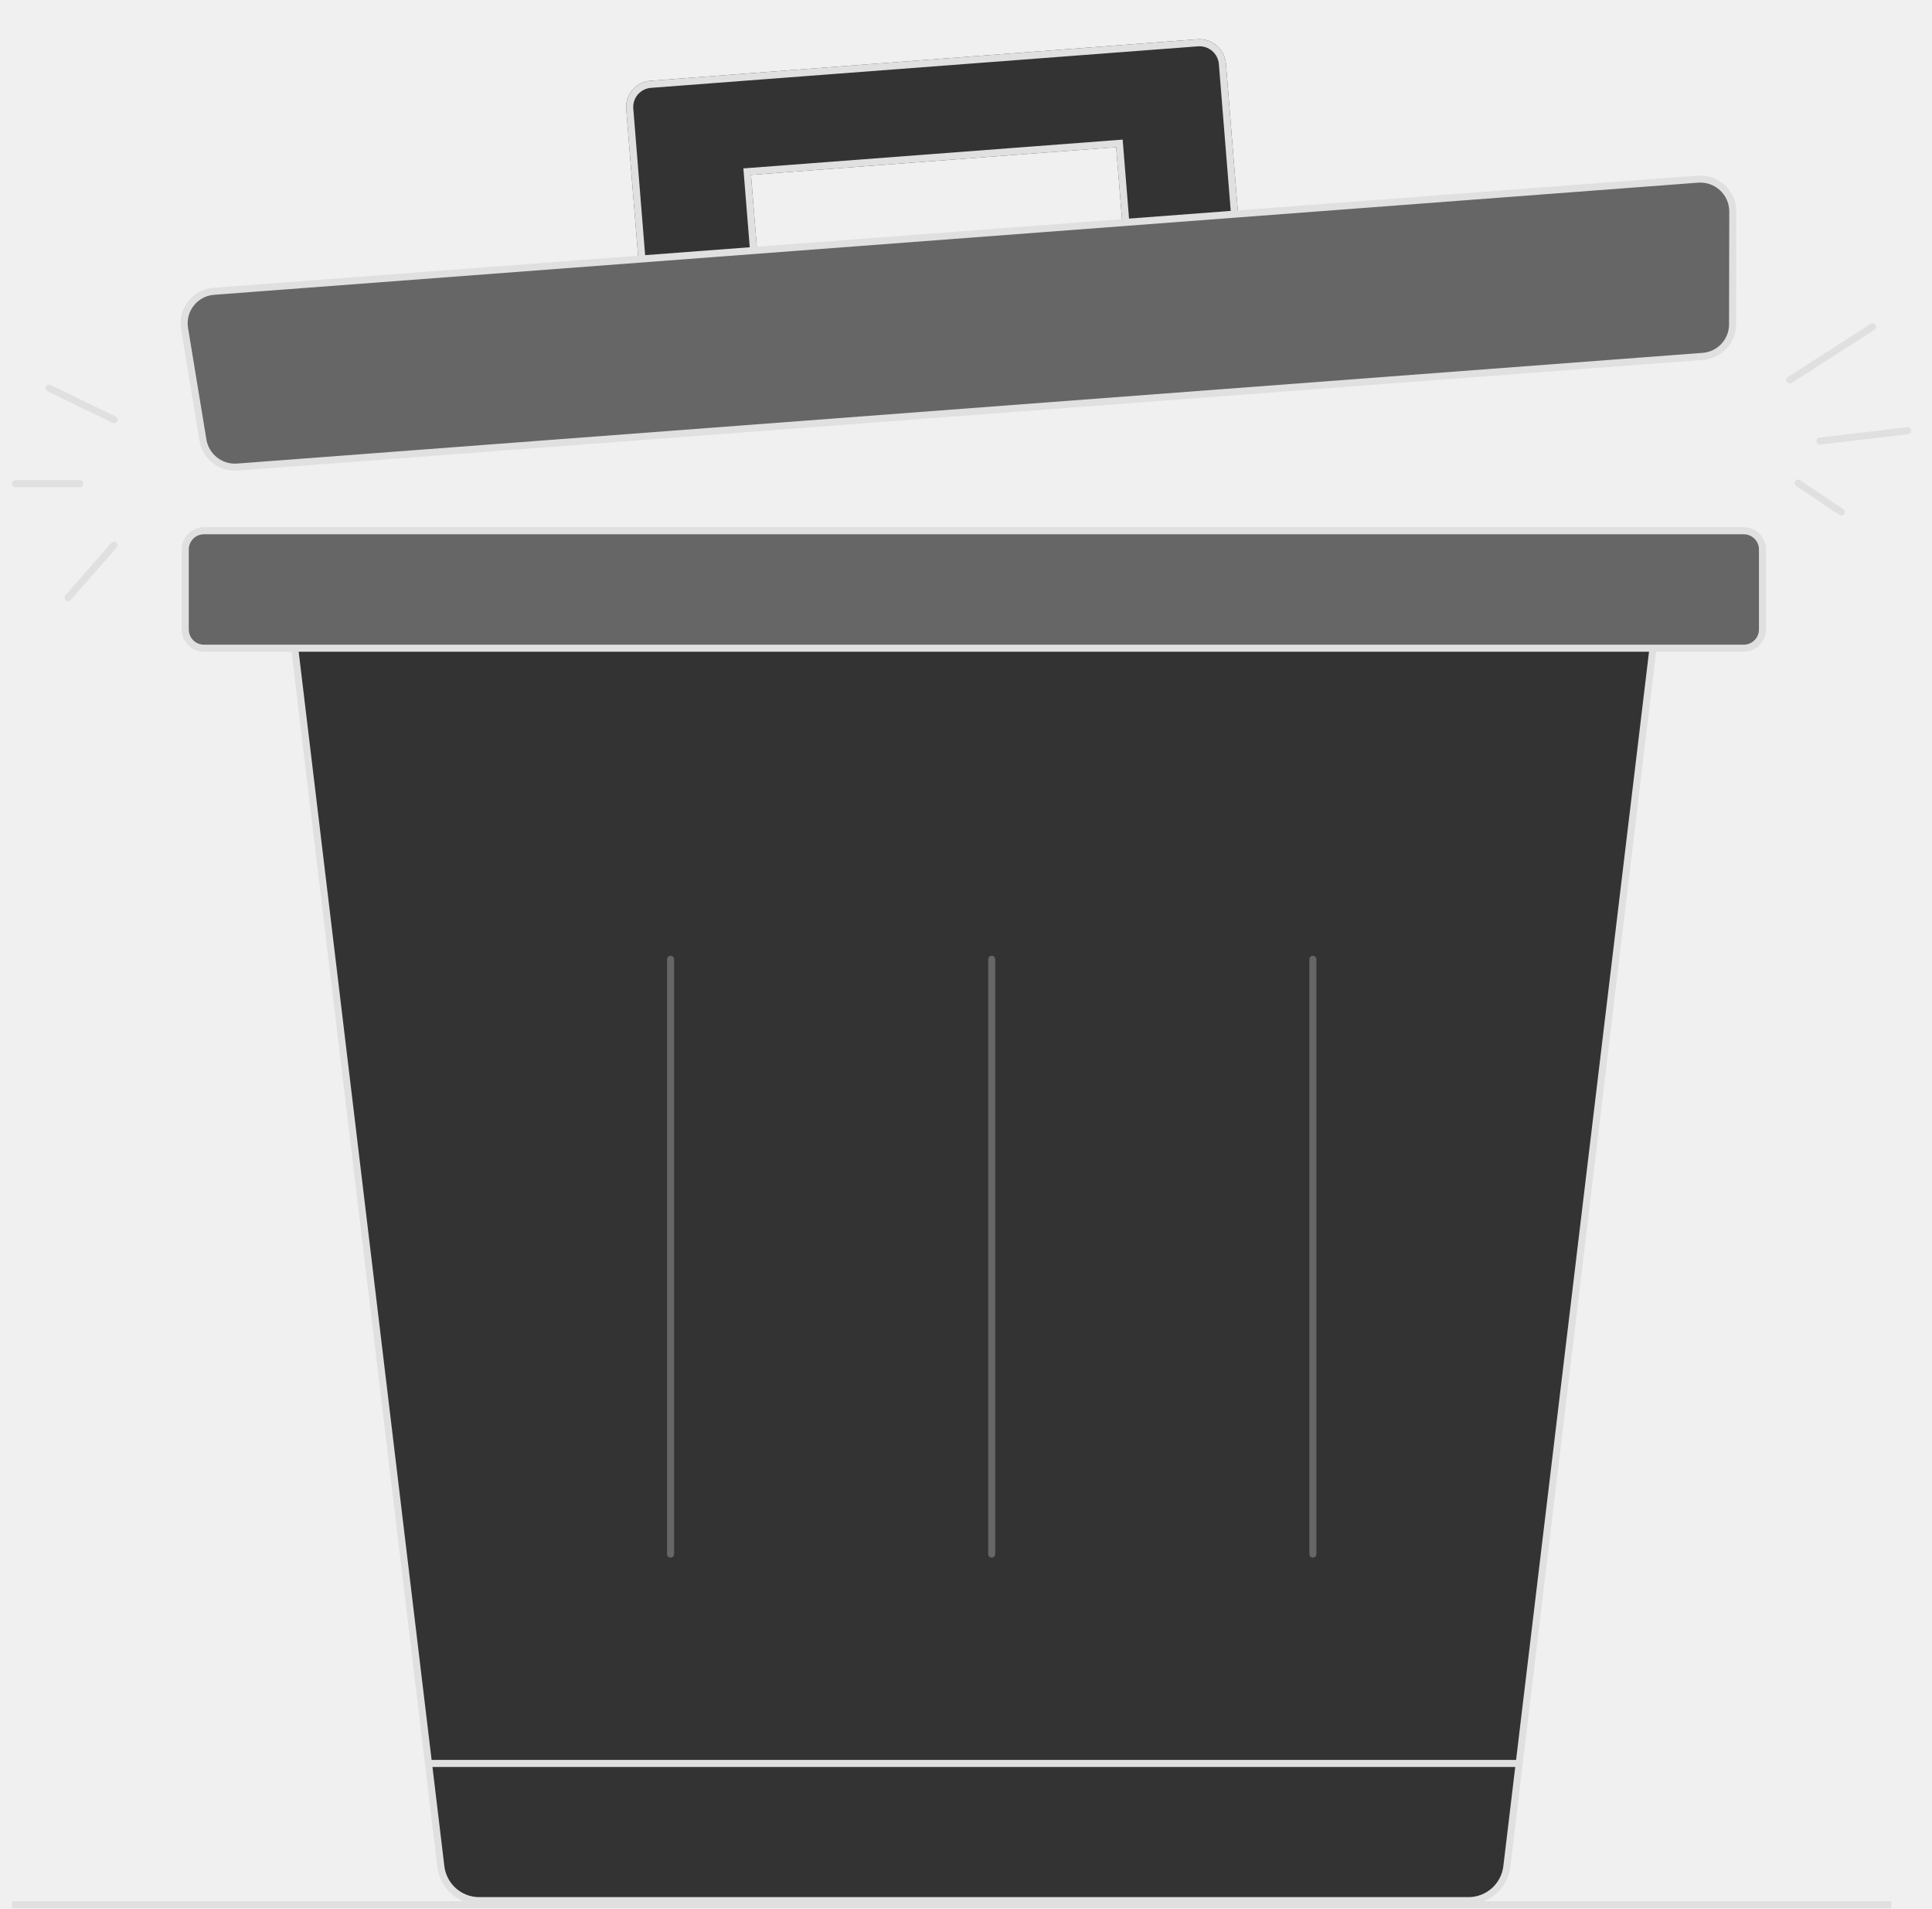
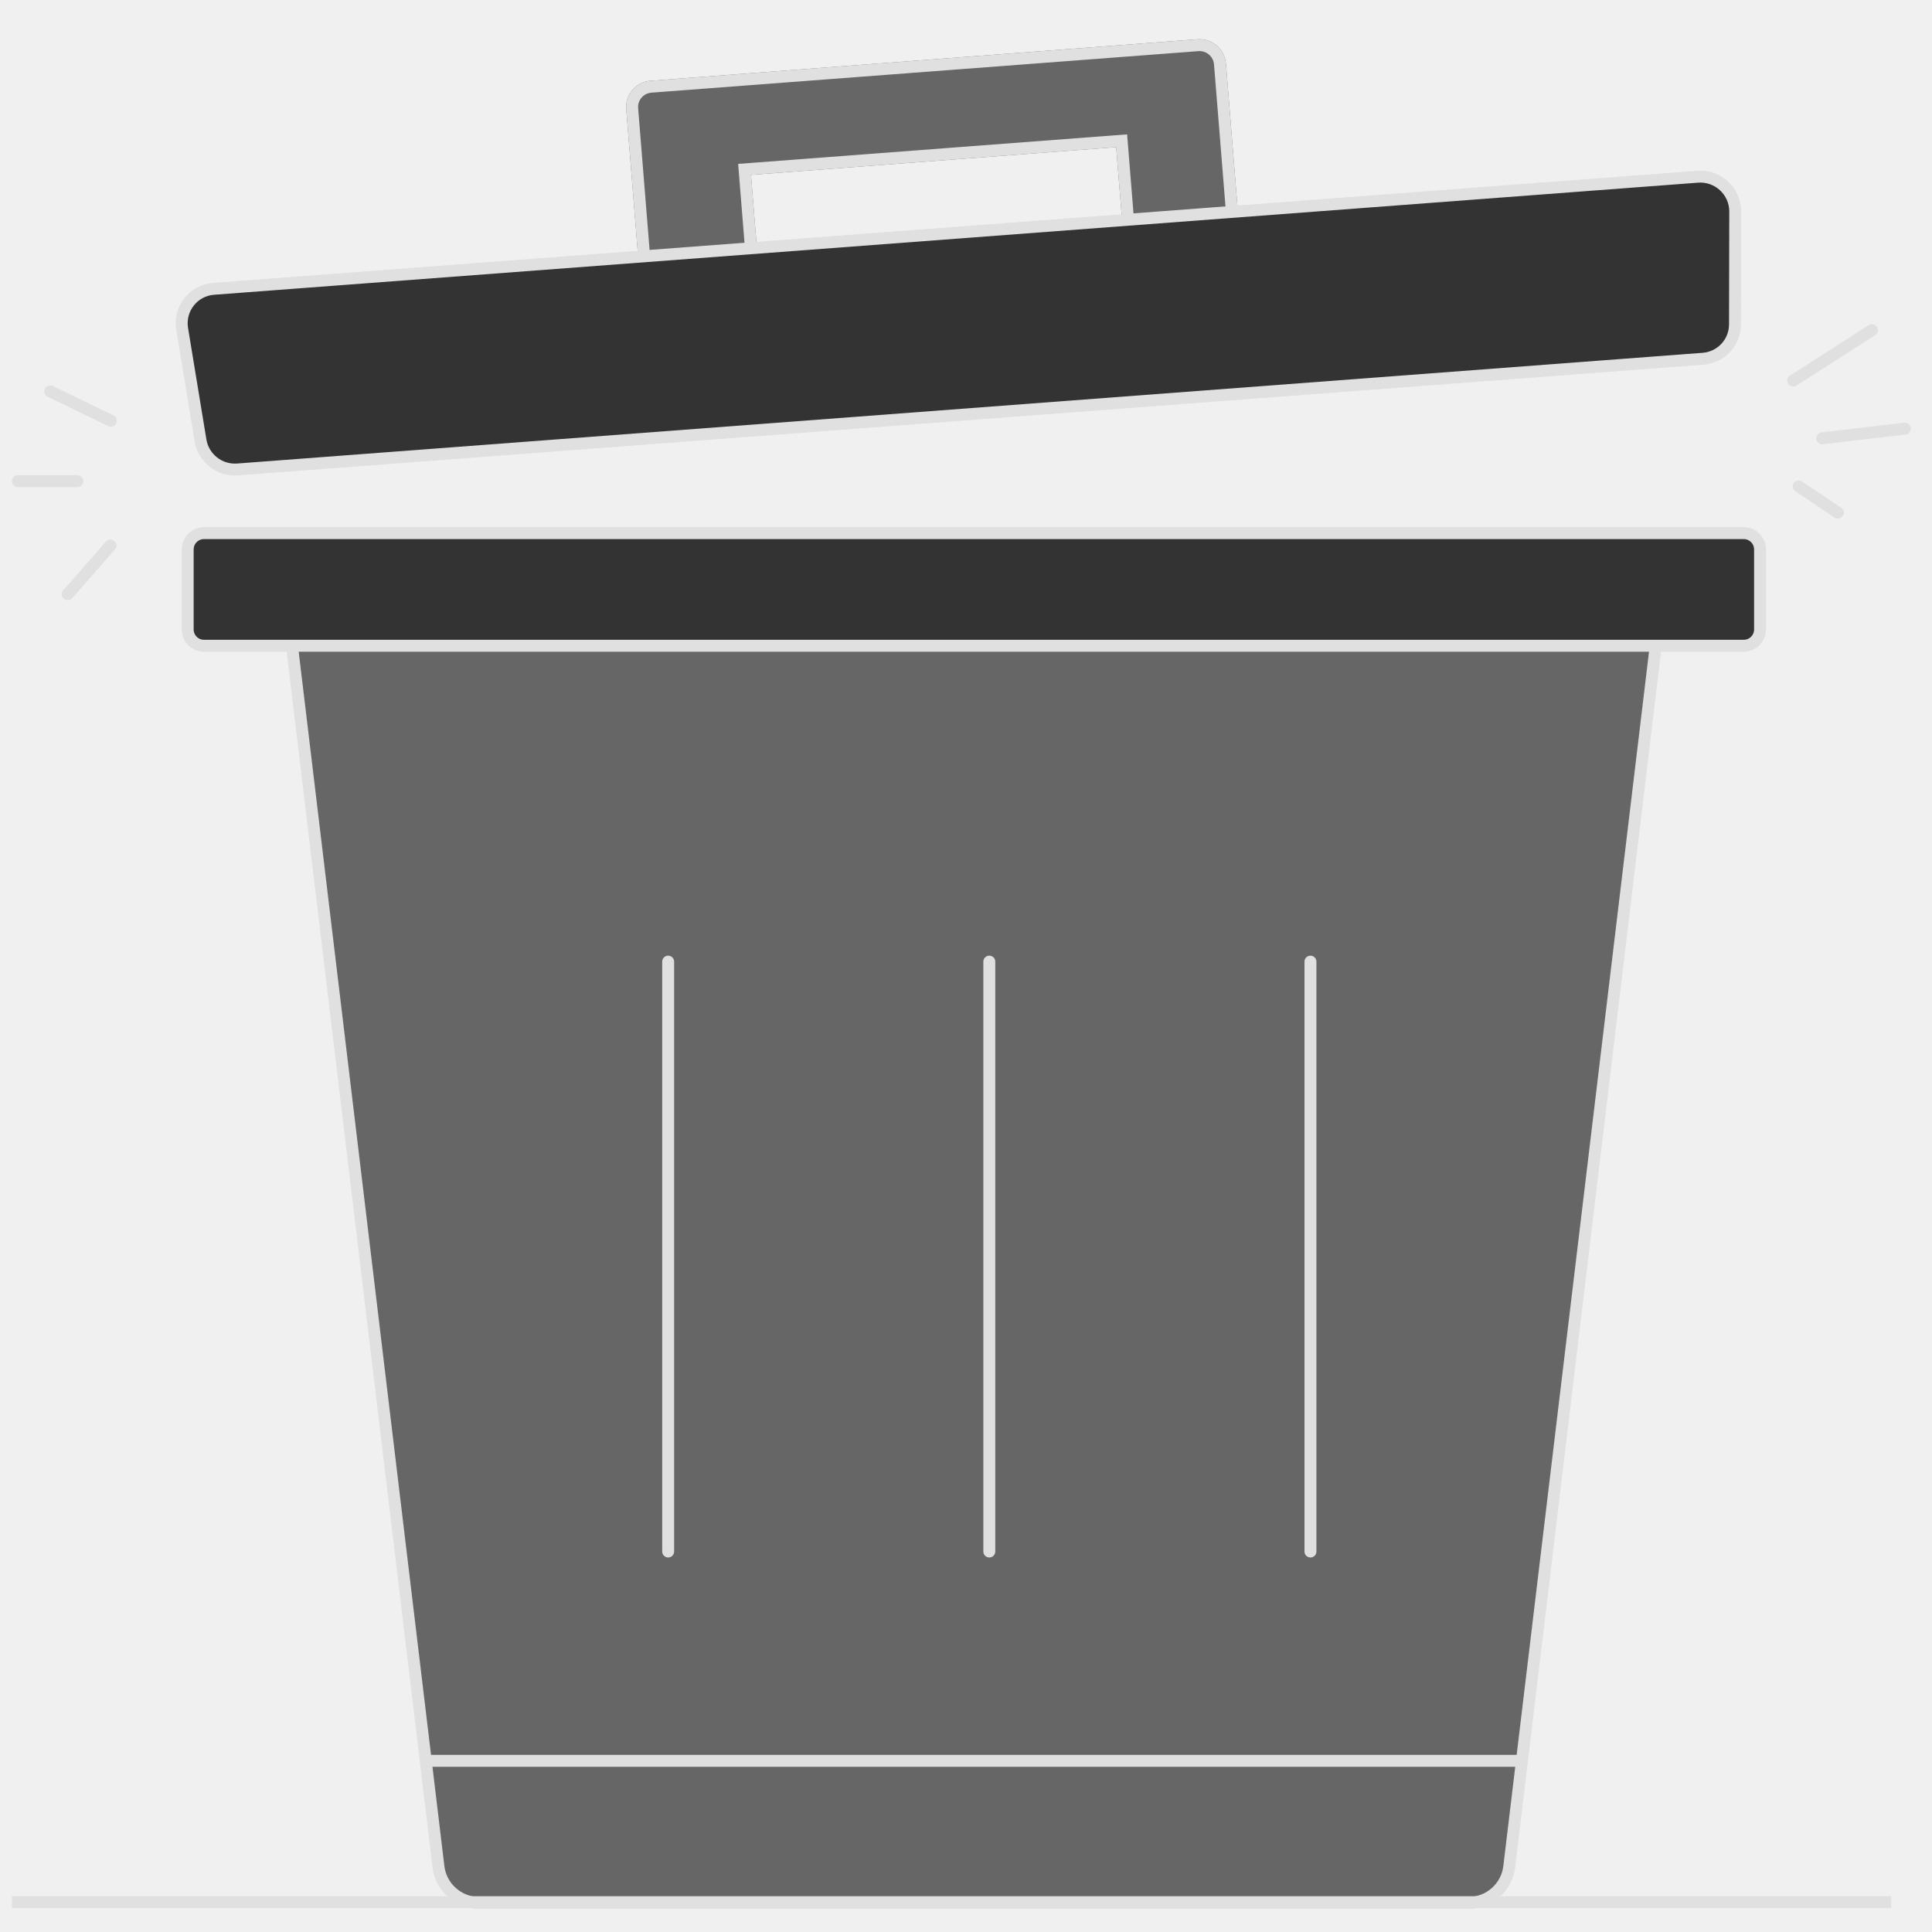
- <svg xmlns="http://www.w3.org/2000/svg" width="81" height="80" viewBox="0 0 81 80" fill="none">
-   <path d="M13.765 23.7C12.794 23.7 12.041 24.548 12.156 25.512L18.483 78.251C18.581 79.065 19.271 79.678 20.091 79.678H61.566C62.386 79.678 63.077 79.065 63.175 78.251L69.502 25.512C69.617 24.548 68.864 23.7 67.893 23.7H13.765Z" fill="#333333" stroke="#E0E0E0" stroke-width="0.296" />
-   <line x1="17.981" y1="73.926" x2="63.611" y2="73.926" stroke="#E0E0E0" stroke-width="0.296" />
-   <line x1="0.5" y1="79.852" x2="79.29" y2="79.852" stroke="#E0E0E0" stroke-width="0.296" />
-   <line x1="28.114" y1="65.15" x2="28.114" y2="40.215" stroke="#666666" stroke-width="0.296" stroke-linecap="round" />
-   <line x1="41.578" y1="65.15" x2="41.578" y2="40.215" stroke="#666666" stroke-width="0.296" stroke-linecap="round" />
-   <line x1="55.042" y1="65.15" x2="55.042" y2="40.215" stroke="#666666" stroke-width="0.296" stroke-linecap="round" />
-   <path d="M7.767 23.036C7.767 22.602 8.118 22.25 8.552 22.25H73.107C73.541 22.25 73.893 22.602 73.893 23.036V26.389C73.893 26.823 73.541 27.174 73.107 27.174H8.552C8.118 27.174 7.767 26.823 7.767 26.389L7.767 23.036Z" fill="#666666" stroke="#E0E0E0" stroke-width="0.296" />
-   <mask id="path-8-inside-1_3557_18124" fill="white">
-     <path fill-rule="evenodd" clip-rule="evenodd" d="M27.27 3.387C26.66 3.433 26.206 3.965 26.255 4.574L27.08 14.784L32.057 14.407L31.485 7.332L46.796 6.17L47.368 13.244L52.222 12.876L51.397 2.666C51.348 2.056 50.814 1.6 50.204 1.646L27.27 3.387Z" />
+ <svg xmlns="http://www.w3.org/2000/svg" width="81" height="81" viewBox="0 0 81 81" fill="none">
+   <path d="M67.893 23.598H13.765C12.732 23.598 11.932 24.5 12.055 25.524L18.382 78.263C18.486 79.128 19.22 79.78 20.091 79.78H61.566C62.438 79.78 63.172 79.128 63.276 78.263L69.603 25.524C69.726 24.5 68.925 23.598 67.893 23.598Z" fill="#666666" stroke="#E0E0E0" stroke-width="0.5" />
+   <line x1="17.981" y1="73.824" x2="63.611" y2="73.824" stroke="#E0E0E0" stroke-width="0.5" />
+   <line x1="0.5" y1="79.75" x2="79.29" y2="79.75" stroke="#E0E0E0" stroke-width="0.5" />
+   <line x1="28.013" y1="65.048" x2="28.013" y2="40.317" stroke="#E0E0E0" stroke-width="0.5" stroke-linecap="round" />
+   <line x1="41.477" y1="65.048" x2="41.477" y2="40.317" stroke="#E0E0E0" stroke-width="0.5" stroke-linecap="round" />
+   <line x1="54.941" y1="65.048" x2="54.941" y2="40.317" stroke="#E0E0E0" stroke-width="0.5" stroke-linecap="round" />
+   <path d="M8.552 22.352H73.107C73.485 22.352 73.791 22.658 73.791 23.036V26.389C73.791 26.767 73.485 27.073 73.107 27.073H8.552C8.174 27.073 7.869 26.767 7.869 26.389L7.869 23.036C7.869 22.658 8.175 22.352 8.552 22.352Z" fill="#333333" stroke="#E0E0E0" stroke-width="0.5" />
+   <mask id="path-8-inside-1_4270_2519" fill="white">
+     <path fill-rule="evenodd" clip-rule="evenodd" d="M27.27 3.387C26.66 3.433 26.206 3.965 26.255 4.574L27.08 14.784L32.057 14.406L31.485 7.332L46.796 6.17L47.368 13.244L52.222 12.876L51.397 2.665C51.348 2.056 50.814 1.6 50.204 1.646L27.27 3.387Z" />
  </mask>
-   <path fill-rule="evenodd" clip-rule="evenodd" d="M27.27 3.387C26.66 3.433 26.206 3.965 26.255 4.574L27.08 14.784L32.057 14.407L31.485 7.332L46.796 6.17L47.368 13.244L52.222 12.876L51.397 2.666C51.348 2.056 50.814 1.6 50.204 1.646L27.27 3.387Z" fill="#333333" />
-   <path d="M27.08 14.784L26.785 14.807L26.809 15.102L27.104 15.08L27.08 14.784ZM32.057 14.407L32.081 14.702L32.376 14.68L32.352 14.384L32.057 14.407ZM31.485 7.332L31.462 7.037L31.166 7.059L31.19 7.355L31.485 7.332ZM46.796 6.17L47.092 6.148L47.068 5.852L46.772 5.875L46.796 6.17ZM47.368 13.244L47.072 13.267L47.096 13.562L47.392 13.54L47.368 13.244ZM52.222 12.876L52.246 13.171L52.541 13.149L52.517 12.854L52.222 12.876ZM51.397 2.666L51.693 2.643L51.397 2.666ZM26.551 4.552C26.515 4.106 26.847 3.716 27.294 3.683L27.246 3.092C26.473 3.15 25.898 3.824 25.96 4.597L26.551 4.552ZM27.376 14.762L26.551 4.552L25.96 4.597L26.785 14.807L27.376 14.762ZM32.033 14.111L27.056 14.489L27.104 15.08L32.081 14.702L32.033 14.111ZM32.352 14.384L31.781 7.31L31.19 7.355L31.762 14.429L32.352 14.384ZM31.509 7.628L46.82 6.465L46.772 5.875L31.462 7.037L31.509 7.628ZM46.501 6.192L47.072 13.267L47.663 13.222L47.092 6.148L46.501 6.192ZM52.198 12.581L47.344 12.949L47.392 13.54L52.246 13.171L52.198 12.581ZM51.102 2.688L51.926 12.898L52.517 12.854L51.693 2.643L51.102 2.688ZM50.228 1.942C50.675 1.908 51.066 2.242 51.102 2.688L51.693 2.643C51.63 1.871 50.953 1.292 50.181 1.351L50.228 1.942ZM27.294 3.683L50.228 1.942L50.181 1.351L27.246 3.092L27.294 3.683Z" fill="#E0E0E0" mask="url(#path-8-inside-1_3557_18124)" />
-   <path d="M8.965 12.211C8.176 12.271 7.609 12.992 7.738 13.773L8.507 18.446C8.621 19.141 9.249 19.634 9.951 19.581L71.394 14.94C72.096 14.887 72.637 14.304 72.639 13.6L72.648 8.868C72.649 8.077 71.975 7.451 71.186 7.51L8.965 12.211Z" fill="#666666" stroke="#E0E0E0" stroke-width="0.296" />
-   <line x1="0.148" y1="-0.148" x2="3.177" y2="-0.148" transform="matrix(-0.899885 -0.436127 0.45844 -0.888726 4.98792 17.5276)" stroke="#E0E0E0" stroke-width="0.296" stroke-linecap="round" />
-   <line x1="0.648" y1="20.276" x2="3.344" y2="20.276" stroke="#E0E0E0" stroke-width="0.296" stroke-linecap="round" />
-   <line x1="0.148" y1="-0.148" x2="3.066" y2="-0.148" transform="matrix(0.659326 -0.751857 0.771791 0.635876 2.86877 25.2588)" stroke="#E0E0E0" stroke-width="0.296" stroke-linecap="round" />
-   <line x1="0.148" y1="-0.148" x2="4.284" y2="-0.148" transform="matrix(0.839371 -0.538143 -0.565372 -0.828511 74.8291 15.885)" stroke="#E0E0E0" stroke-width="0.296" stroke-linecap="round" />
-   <line x1="0.148" y1="-0.148" x2="3.839" y2="-0.148" transform="matrix(-0.993157 0.116787 0.124192 0.992258 80.14 18.188)" stroke="#E0E0E0" stroke-width="0.296" stroke-linecap="round" />
-   <line x1="0.148" y1="-0.148" x2="2.32" y2="-0.148" transform="matrix(-0.833209 -0.559591 0.579372 -0.810492 77.4061 21.4292)" stroke="#E0E0E0" stroke-width="0.296" stroke-linecap="round" />
+   <path fill-rule="evenodd" clip-rule="evenodd" d="M27.27 3.387C26.66 3.433 26.206 3.965 26.255 4.574L27.08 14.784L32.057 14.406L31.485 7.332L46.796 6.17L47.368 13.244L52.222 12.876L51.397 2.665C51.348 2.056 50.814 1.6 50.204 1.646L27.27 3.387Z" fill="#666666" />
+   <path d="M26.255 4.574L25.757 4.612L26.255 4.574ZM27.27 3.387L27.23 2.889L27.27 3.387ZM27.08 14.784L26.582 14.822L26.622 15.32L27.121 15.283L27.08 14.784ZM32.057 14.406L32.097 14.905L32.596 14.867L32.556 14.368L32.057 14.406ZM31.485 7.332L31.445 6.834L30.947 6.871L30.987 7.37L31.485 7.332ZM46.796 6.17L47.295 6.132L47.254 5.634L46.756 5.671L46.796 6.17ZM47.368 13.244L46.869 13.282L46.909 13.78L47.408 13.743L47.368 13.244ZM52.222 12.876L52.262 13.374L52.761 13.336L52.721 12.838L52.222 12.876ZM51.397 2.665L50.898 2.703L51.397 2.665ZM50.204 1.646L50.245 2.144L50.204 1.646ZM26.754 4.536C26.727 4.202 26.976 3.911 27.31 3.885L27.23 2.889C26.345 2.956 25.685 3.727 25.757 4.612L26.754 4.536ZM27.579 14.746L26.754 4.536L25.757 4.612L26.582 14.822L27.579 14.746ZM32.017 13.908L27.04 14.286L27.121 15.283L32.097 14.905L32.017 13.908ZM32.556 14.368L31.984 7.294L30.987 7.37L31.558 14.444L32.556 14.368ZM31.526 7.83L46.836 6.668L46.756 5.671L31.445 6.834L31.526 7.83ZM46.297 6.208L46.869 13.282L47.866 13.206L47.295 6.132L46.297 6.208ZM52.182 12.377L47.327 12.746L47.408 13.743L52.262 13.374L52.182 12.377ZM50.898 2.703L51.723 12.914L52.721 12.838L51.896 2.628L50.898 2.703ZM50.245 2.144C50.579 2.119 50.871 2.369 50.898 2.703L51.896 2.628C51.824 1.743 51.049 1.081 50.164 1.148L50.245 2.144ZM27.31 3.885L50.245 2.144L50.164 1.148L27.23 2.889L27.31 3.885Z" fill="#E0E0E0" mask="url(#path-8-inside-1_4270_2519)" />
+   <path d="M71.178 7.409L8.957 12.109C8.108 12.173 7.499 12.949 7.637 13.789L8.406 18.462C8.529 19.209 9.204 19.74 9.959 19.683L71.402 15.041C72.157 14.984 72.739 14.358 72.74 13.601L72.75 8.868C72.751 8.018 72.026 7.345 71.178 7.409Z" fill="#333333" stroke="#E0E0E0" stroke-width="0.5" />
+   <line x1="0.25" y1="-0.25" x2="3.075" y2="-0.25" transform="matrix(-0.899885 -0.436126 0.45844 -0.888725 4.98792 17.5276)" stroke="#E0E0E0" stroke-width="0.5" stroke-linecap="round" />
+   <line x1="0.75" y1="20.174" x2="3.242" y2="20.174" stroke="#E0E0E0" stroke-width="0.5" stroke-linecap="round" />
+   <line x1="0.25" y1="-0.25" x2="2.964" y2="-0.25" transform="matrix(0.659326 -0.751857 0.771791 0.635876 2.86877 25.2585)" stroke="#E0E0E0" stroke-width="0.5" stroke-linecap="round" />
+   <line x1="0.25" y1="-0.25" x2="4.182" y2="-0.25" transform="matrix(0.839371 -0.538143 -0.565372 -0.828511 74.829 15.885)" stroke="#E0E0E0" stroke-width="0.5" stroke-linecap="round" />
+   <line x1="0.25" y1="-0.25" x2="3.738" y2="-0.25" transform="matrix(-0.993157 0.116787 0.124192 0.992258 80.1399 18.188)" stroke="#E0E0E0" stroke-width="0.5" stroke-linecap="round" />
+   <line x1="0.25" y1="-0.25" x2="2.218" y2="-0.25" transform="matrix(-0.833209 -0.559591 0.579373 -0.810492 77.4061 21.4292)" stroke="#E0E0E0" stroke-width="0.5" stroke-linecap="round" />
</svg>
